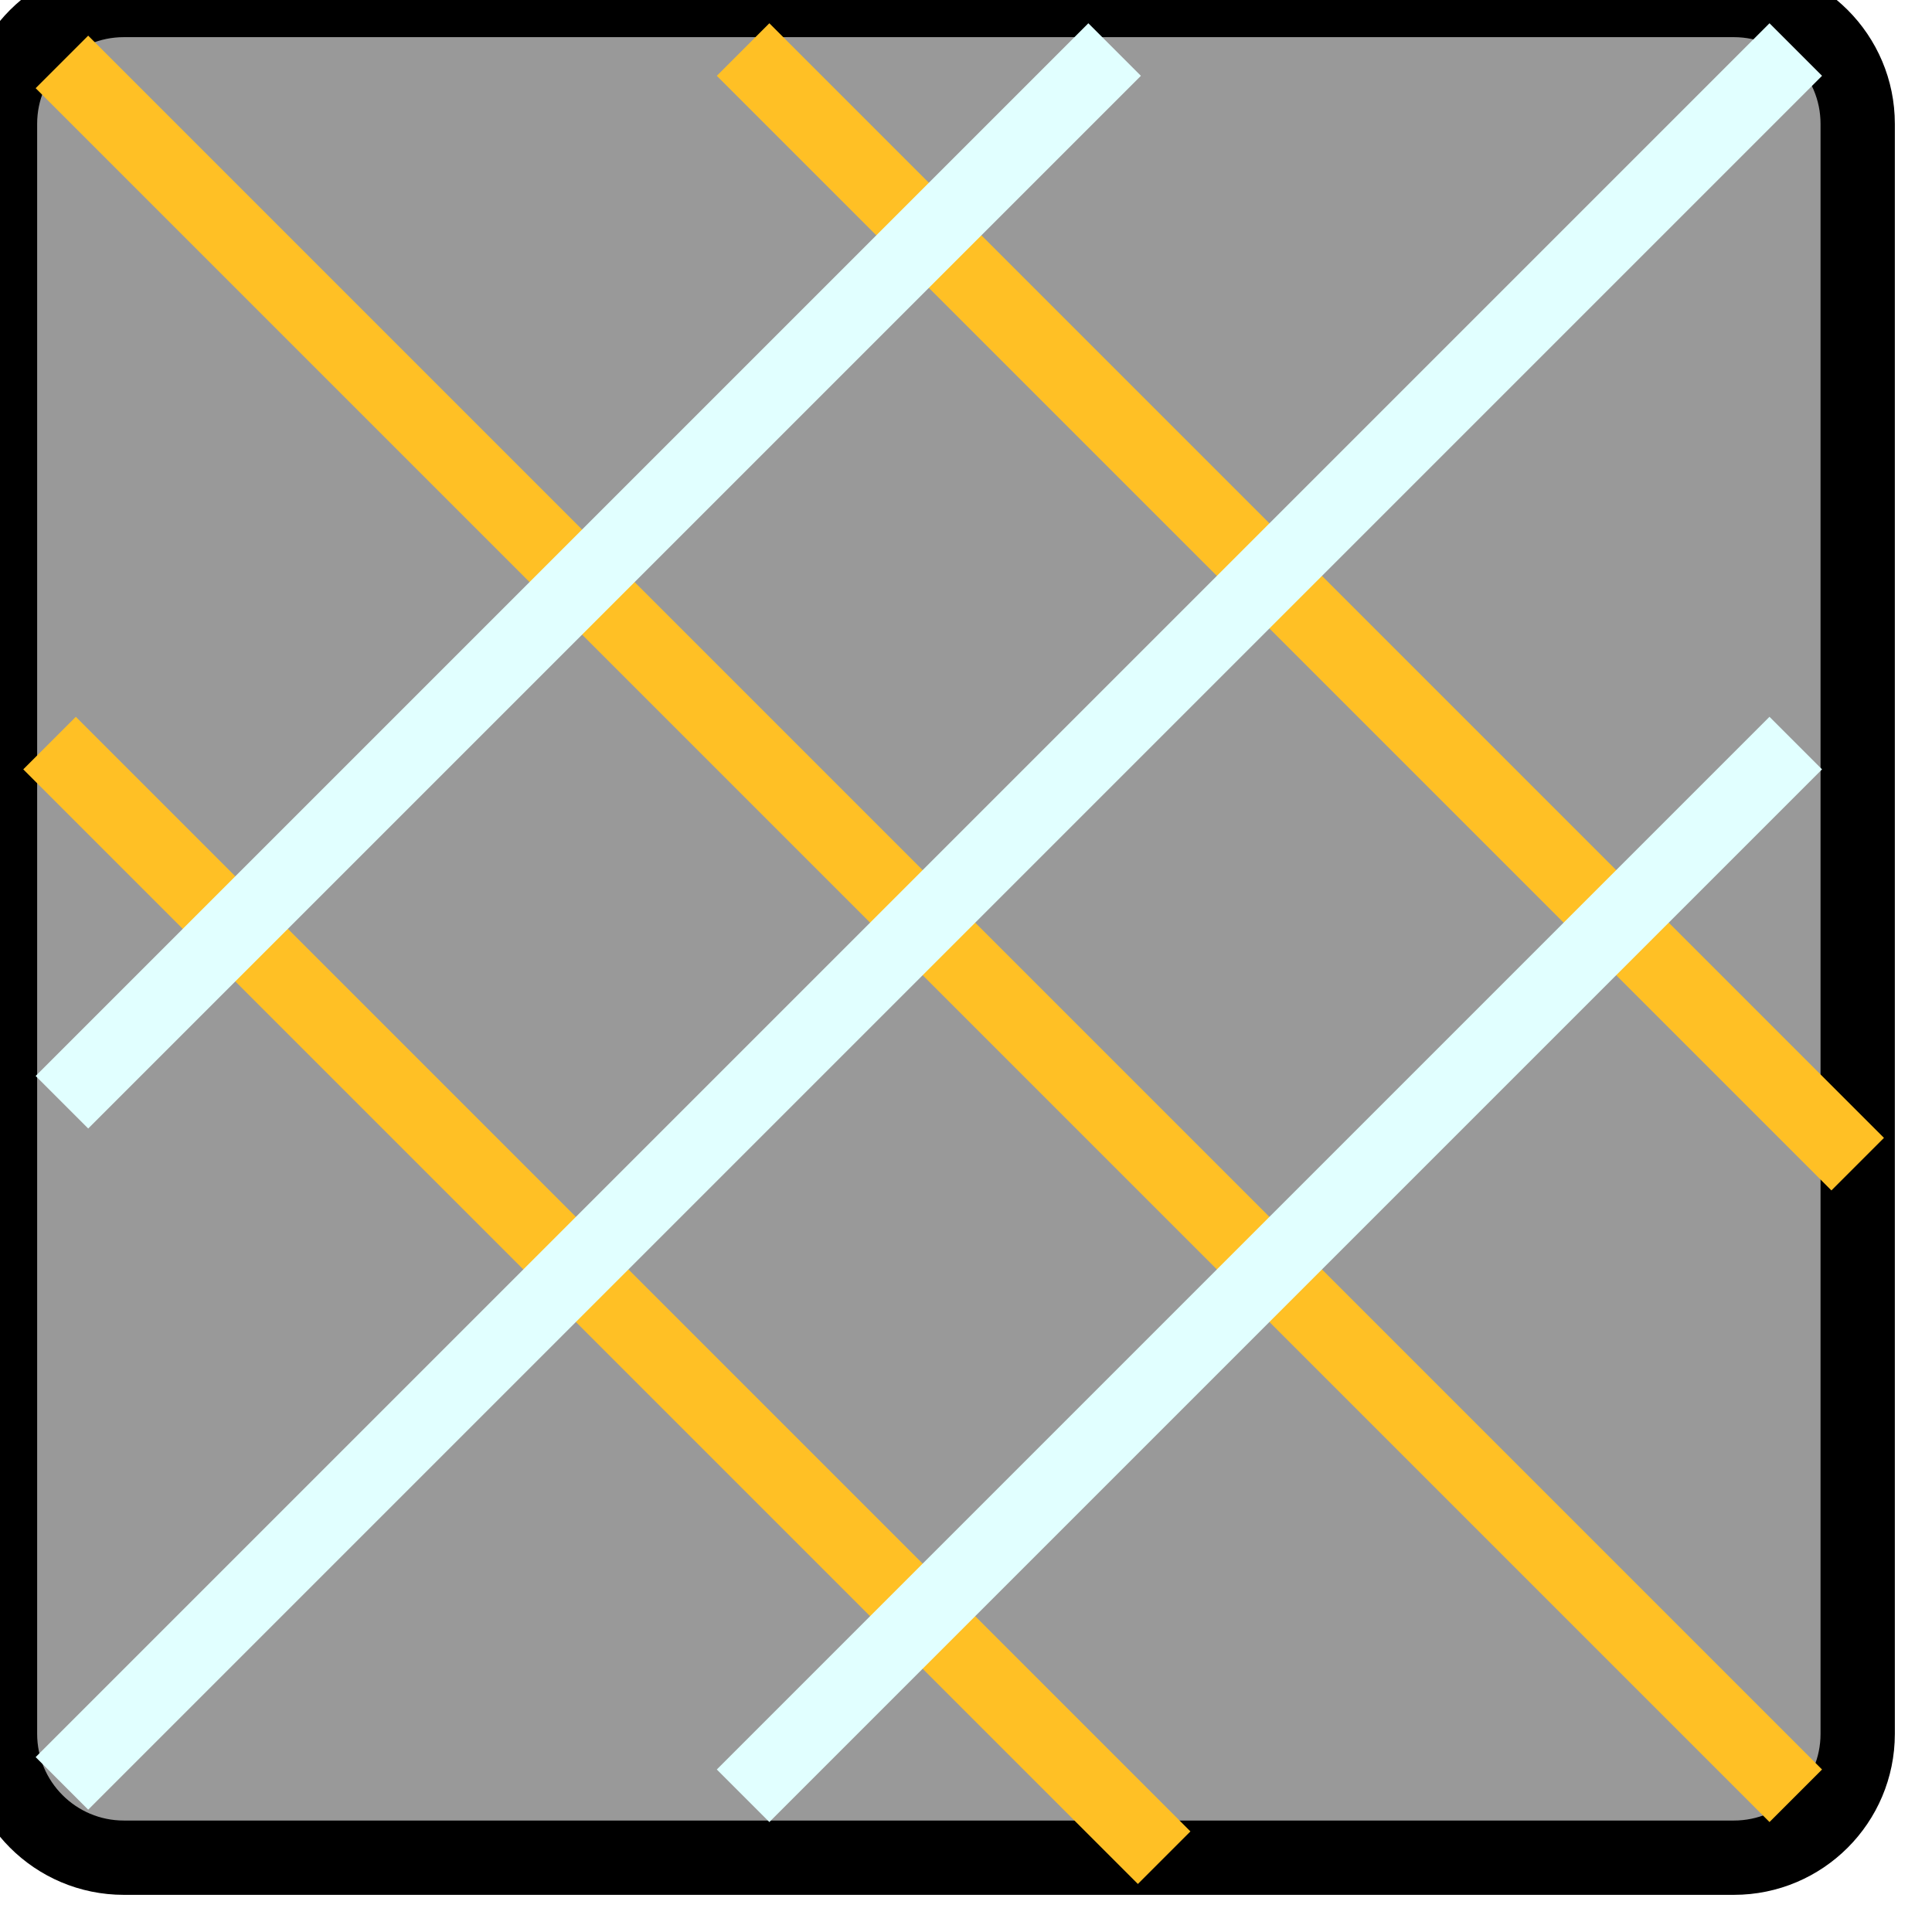
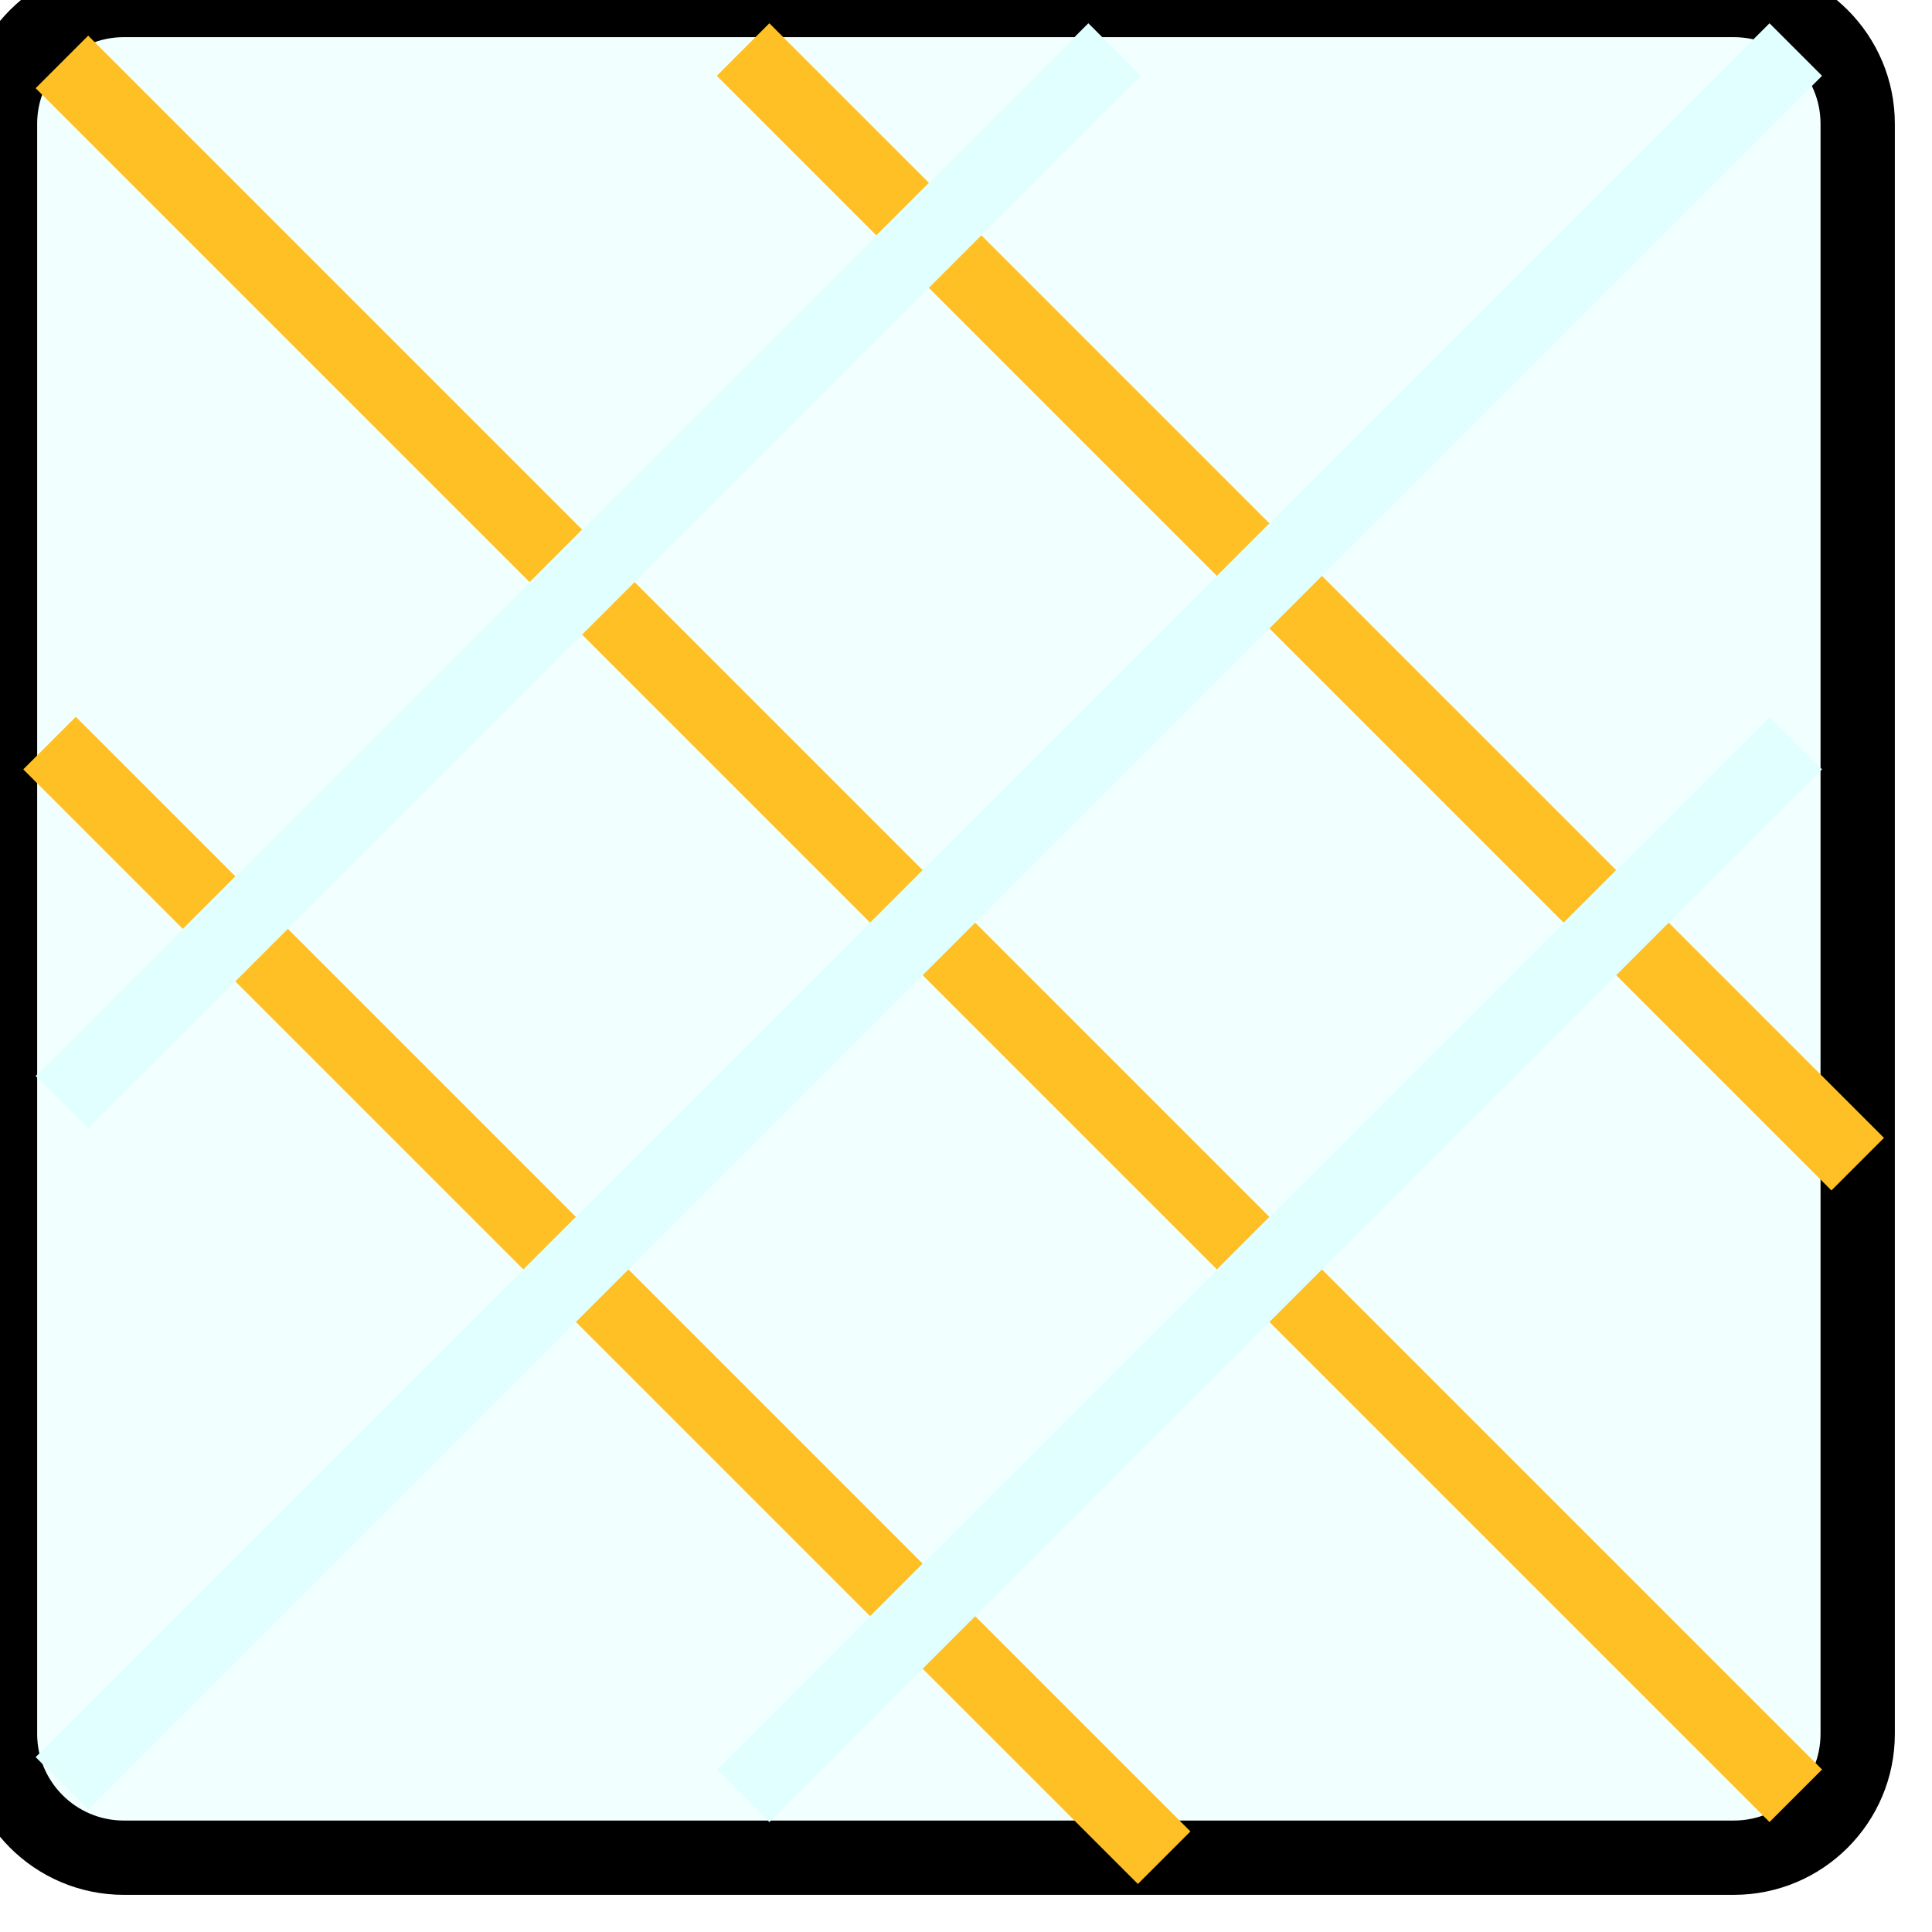
<svg xmlns="http://www.w3.org/2000/svg">
  <a id="bars">
-     <rect rx="10" ry="10" width="150" height="150" fill-opacity="0.4" stroke=" black" stroke-width="6" />
+     <rect rx="10" ry="10" width="150" height="150" fill="rgb(224,255,255)" fill-opacity="0.4" stroke=" black" stroke-width="6" />
    <path d="M 5 5 l 140 140" stroke="rgb(255,192,037)" stroke-width="6" />
    <path d="M 60 4 l 90 90" stroke="rgb(255,192,037)" stroke-width="6" />
    <path d="M 4 60 l 90 90" stroke="rgb(255,192,037)" stroke-width="6" />
    <path d="M 145 4 l -140 140" stroke="rgb(225,255,255)" stroke-width="6" />
    <path d="M 145 60 l -85 85" stroke="rgb(225,255,255)" stroke-width="6" />
    <path d="M 90 4 l -85 85" stroke="rgb(225,255,255)" stroke-width="6" />
  </a>
</svg>
